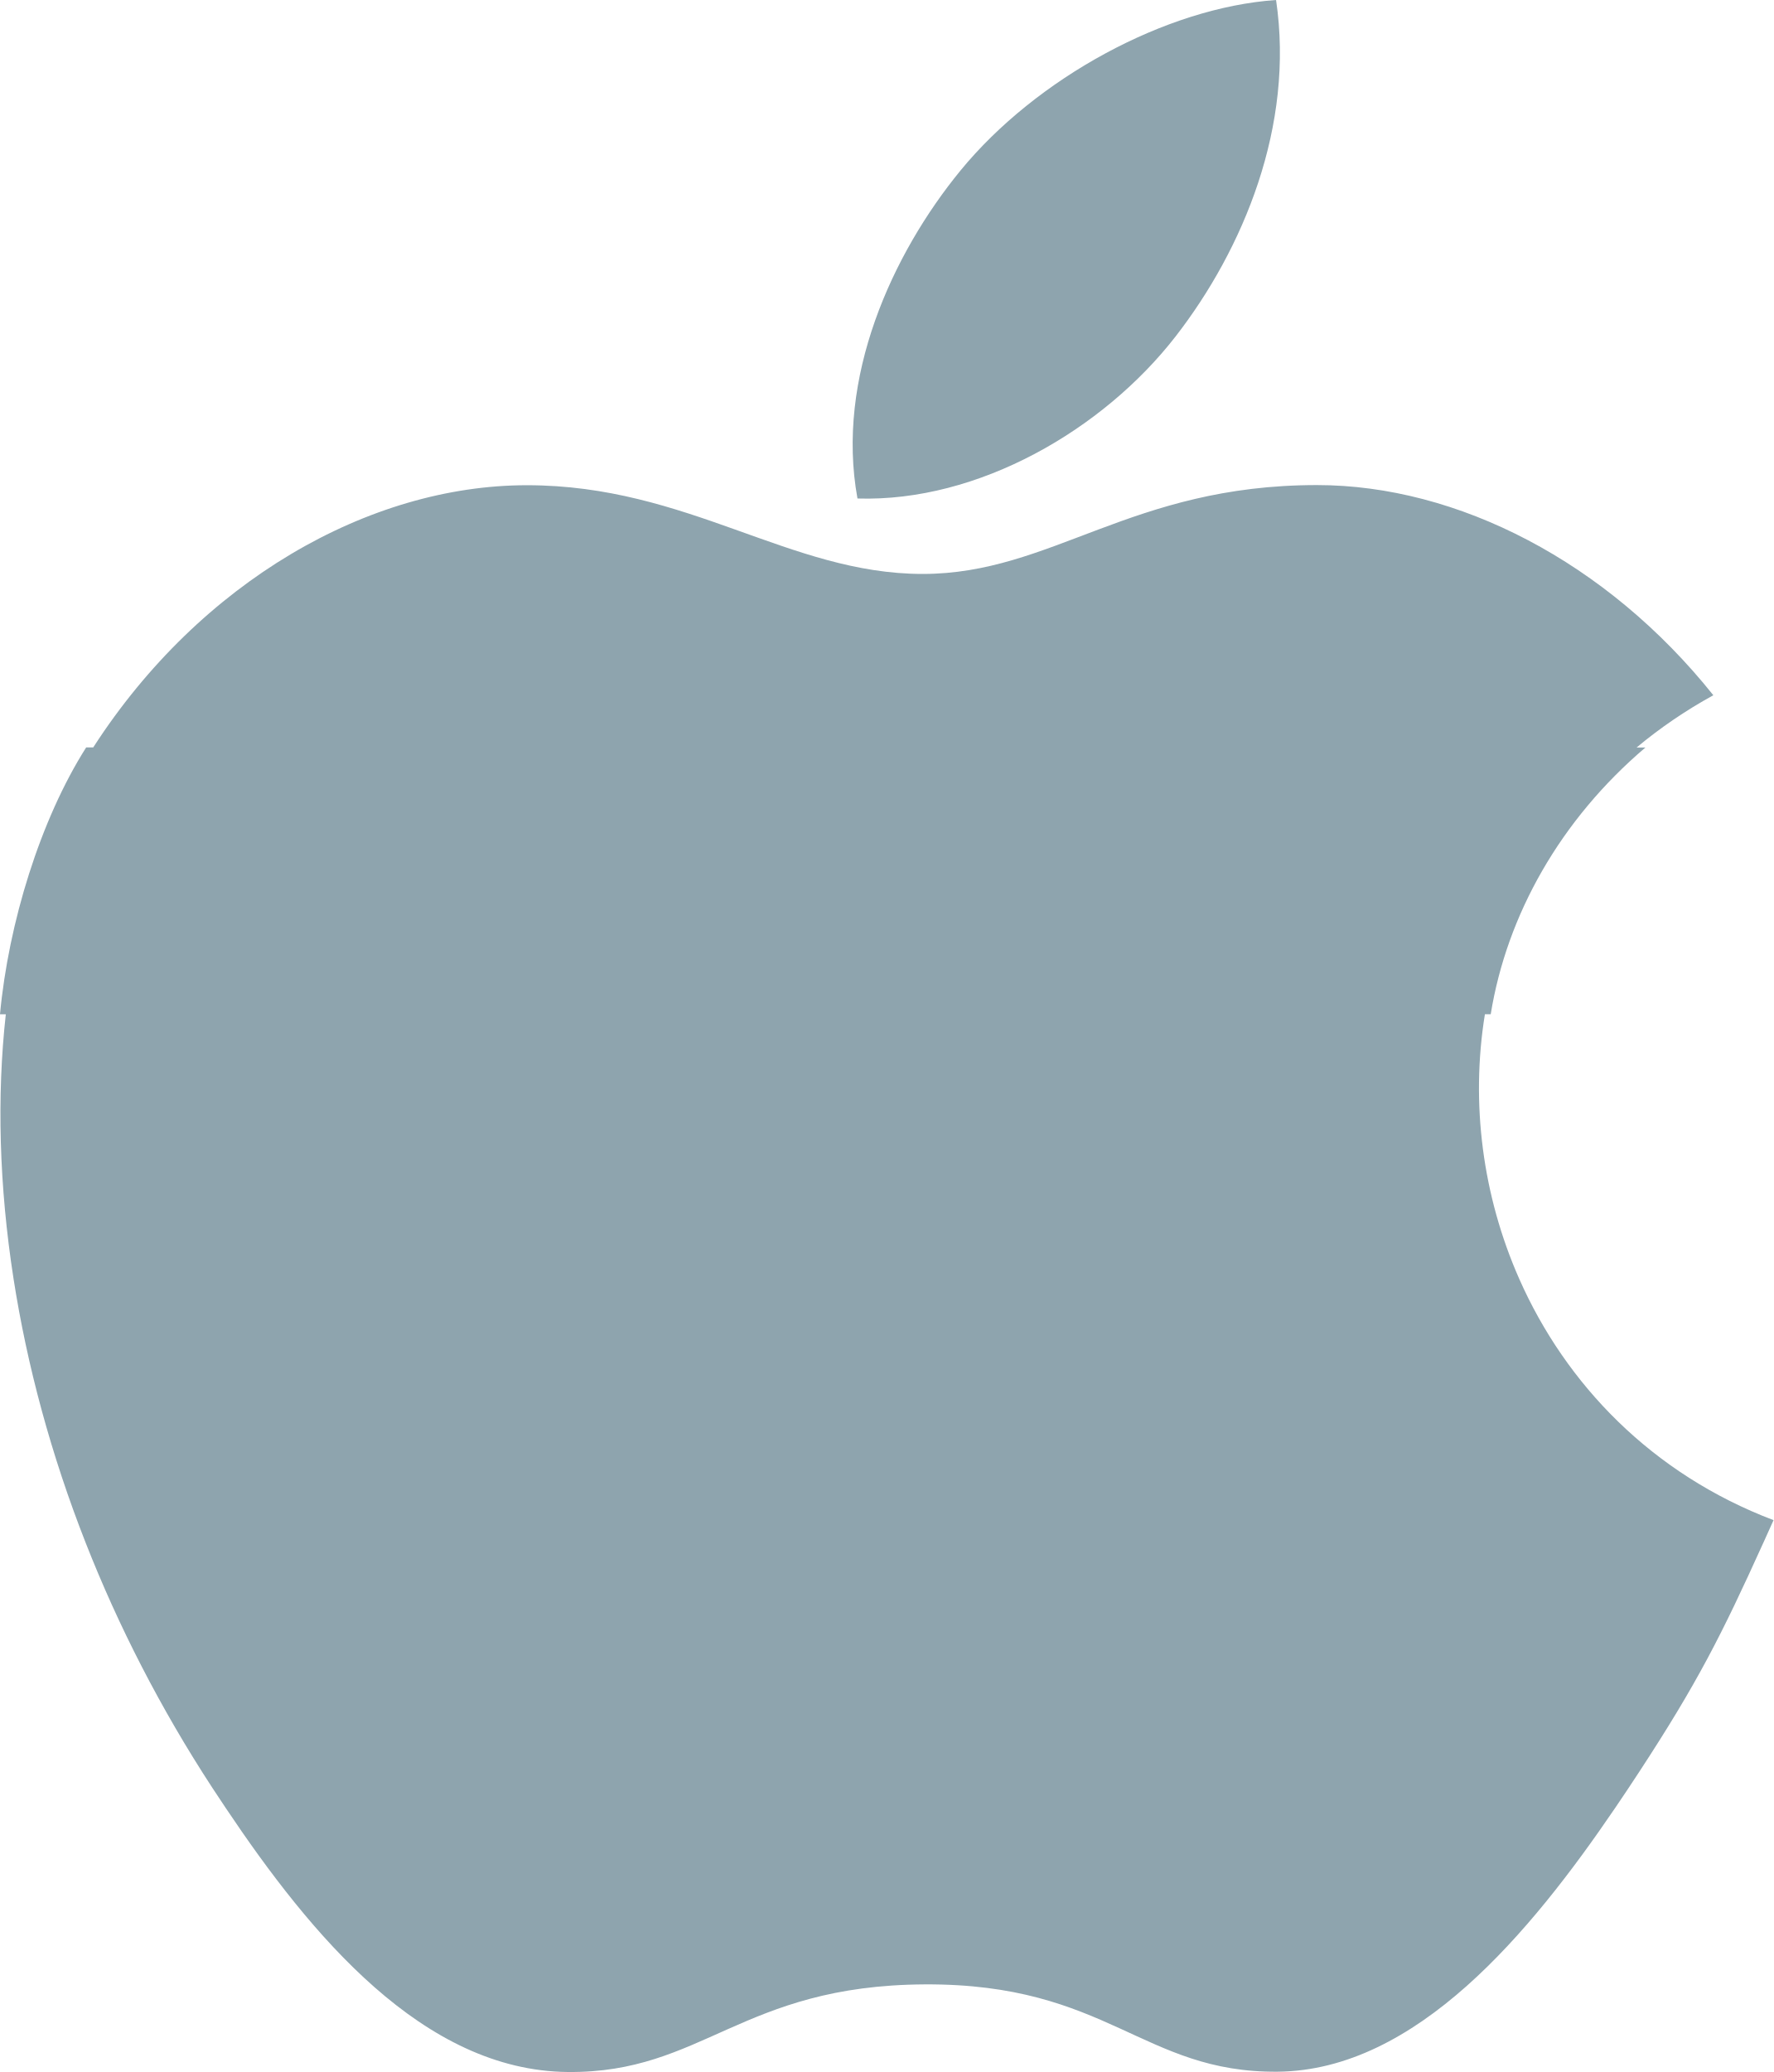
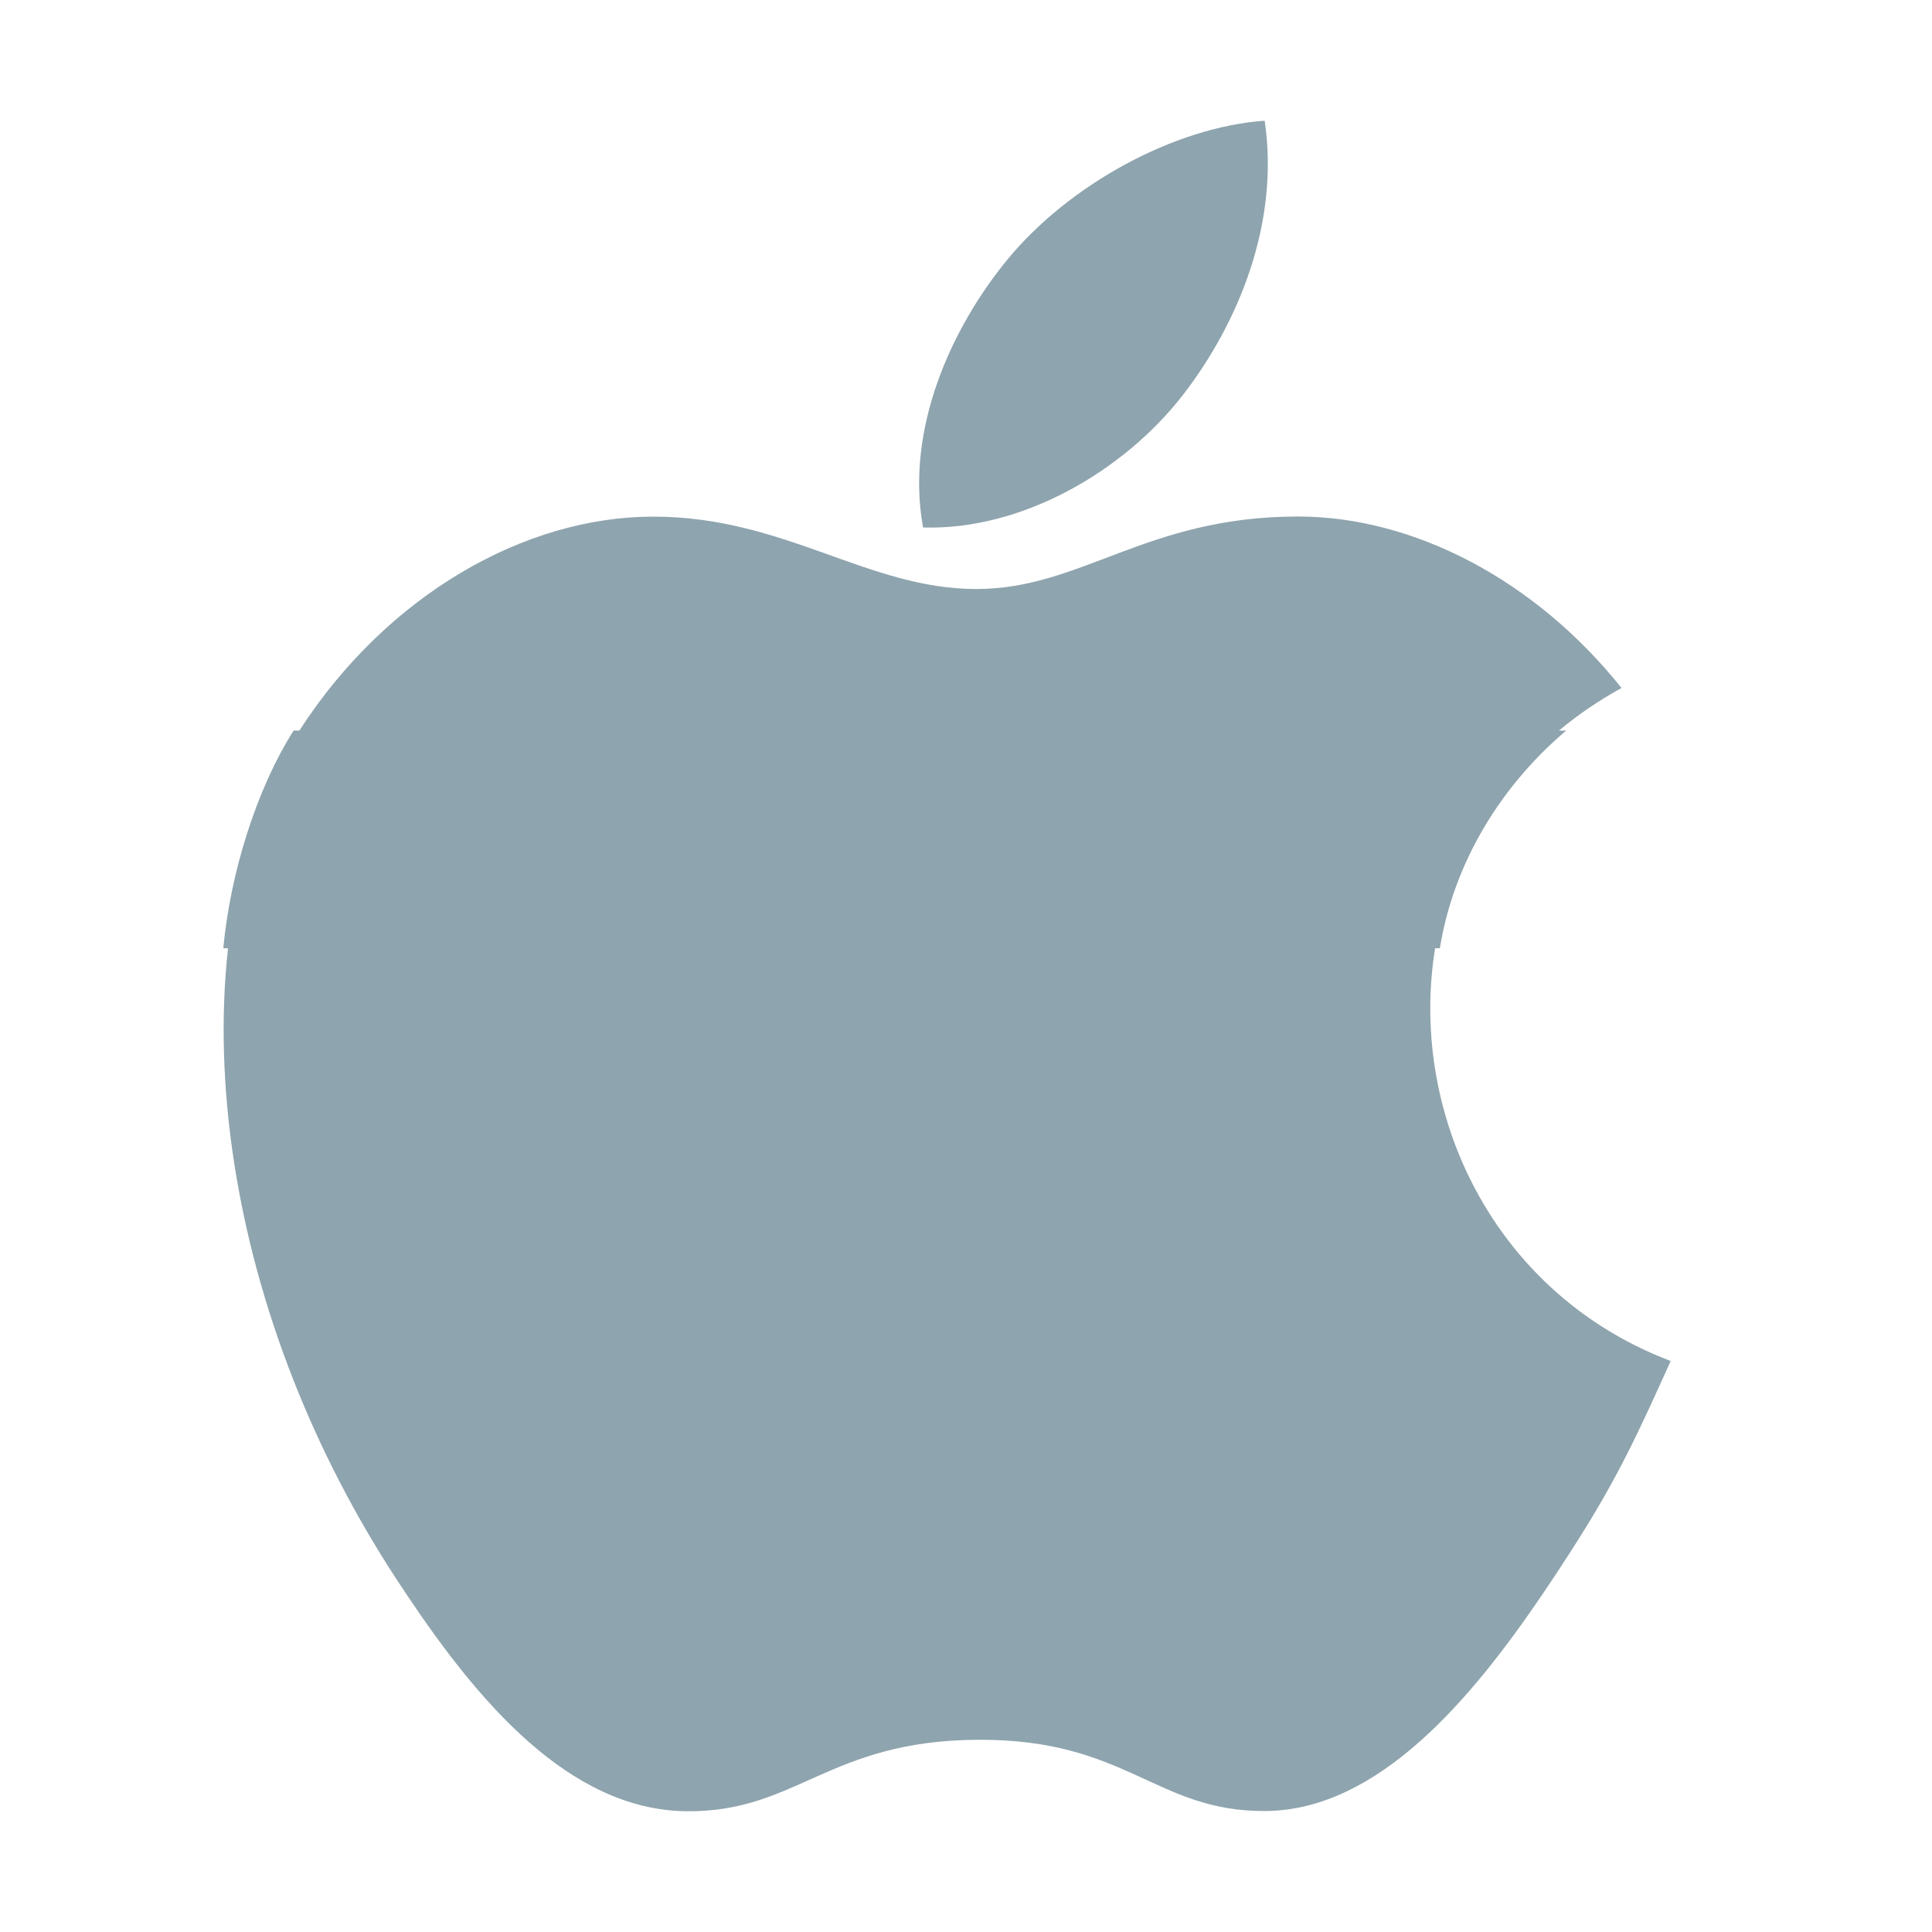
- <svg xmlns="http://www.w3.org/2000/svg" version="1.1" viewBox="791.397 372 47.945 56" width="47.945" height="56">
+ <svg xmlns="http://www.w3.org/2000/svg" version="1.1" viewBox="784 368 64 64" width="64" height="64">
  <defs />
  <g id="Canvas_1" stroke-dasharray="none" fill-opacity="1" stroke-opacity="1" stroke="none" fill="none">
    <g id="Canvas_1_Layer_1">
-       <g id="Graphic_322">
-         <path d="M 823.179 381.092 C 825.007 378.734 826.398 375.404 825.894 372 C 822.905 372.206 819.408 374.117 817.366 376.605 C 815.513 378.865 813.983 382.217 814.578 385.473 C 817.842 385.575 821.218 383.618 823.179 381.092 Z M 835.641 392.203 C 836.261 391.684 836.953 391.21 837.715 390.79 C 834.841 387.192 830.806 385.11 827 385.11 C 821.963 385.11 819.834 387.512 816.34 387.512 C 812.738 387.512 809.999 385.114 805.642 385.114 C 801.363 385.114 796.813 387.724 793.928 392.184 C 793.925 392.189 793.921 392.195 793.918 392.2 L 793.727 392.2 L 793.73 392.2 L 793.727 392.2 C 792.485 394.155 791.625 396.956 791.397 399.413 L 791.554 399.413 C 791.308 401.632 791.372 404.051 791.763 406.561 C 792.127 408.895 792.773 411.307 793.717 413.708 C 793.717 413.708 793.717 413.708 793.717 413.708 C 794.596 415.944 795.734 418.172 797.138 420.32 C 797.256 420.498 797.375 420.678 797.495 420.858 C 799.807 424.31 802.84 427.963 806.746 428 C 810.4 428.034 811.435 425.659 816.391 425.632 C 821.348 425.604 822.285 428.025 825.939 427.992 C 829.683 427.956 832.768 424.236 835.067 420.855 C 835.067 420.855 835.067 420.855 835.067 420.855 C 835.293 420.524 835.509 420.197 835.719 419.877 C 837.279 417.492 837.933 416.2 839.06 413.712 L 839.06 413.712 C 839.061 413.711 839.061 413.711 839.061 413.711 C 839.151 413.511 839.245 413.302 839.343 413.085 C 836.059 411.839 833.727 409.415 832.467 406.562 C 831.478 404.323 831.149 401.819 831.54 399.412 L 831.697 399.412 C 832.133 396.724 833.582 394.156 835.879 392.203 Z" fill="#8ea4ae" />
+       <g id="Group_431">
+         <g id="Graphic_322">
+           <path d="M 823.179 381.092 C 825.007 378.734 826.398 375.404 825.894 372 C 822.905 372.206 819.408 374.117 817.366 376.605 C 815.513 378.865 813.983 382.217 814.578 385.473 C 817.842 385.575 821.218 383.618 823.179 381.092 Z M 835.641 392.203 C 836.261 391.684 836.953 391.21 837.715 390.79 C 834.841 387.192 830.806 385.11 827 385.11 C 821.963 385.11 819.834 387.512 816.34 387.512 C 812.738 387.512 809.999 385.114 805.642 385.114 C 801.363 385.114 796.813 387.724 793.928 392.184 C 793.925 392.189 793.921 392.195 793.918 392.2 L 793.727 392.2 L 793.73 392.2 L 793.727 392.2 C 792.485 394.155 791.625 396.956 791.397 399.413 L 791.554 399.413 C 791.308 401.632 791.372 404.051 791.763 406.561 C 792.127 408.895 792.773 411.307 793.717 413.708 C 793.717 413.708 793.717 413.708 793.717 413.708 C 794.596 415.944 795.734 418.172 797.138 420.32 C 797.256 420.498 797.375 420.678 797.495 420.858 C 799.807 424.31 802.84 427.963 806.746 428 C 810.4 428.034 811.435 425.659 816.391 425.632 C 821.348 425.604 822.285 428.025 825.939 427.992 C 829.683 427.956 832.768 424.236 835.067 420.855 C 835.067 420.855 835.067 420.855 835.067 420.855 C 835.293 420.524 835.509 420.197 835.719 419.877 C 837.279 417.492 837.933 416.2 839.06 413.712 L 839.06 413.712 C 839.061 413.711 839.061 413.711 839.061 413.711 C 839.151 413.511 839.245 413.302 839.343 413.085 C 836.059 411.839 833.727 409.415 832.467 406.562 C 831.478 404.323 831.149 401.819 831.54 399.412 L 831.697 399.412 C 832.133 396.724 833.582 394.156 835.879 392.203 Z" fill="#8ea4ae" />
+         </g>
+         <g id="Graphic_430" />
      </g>
    </g>
  </g>
</svg>
